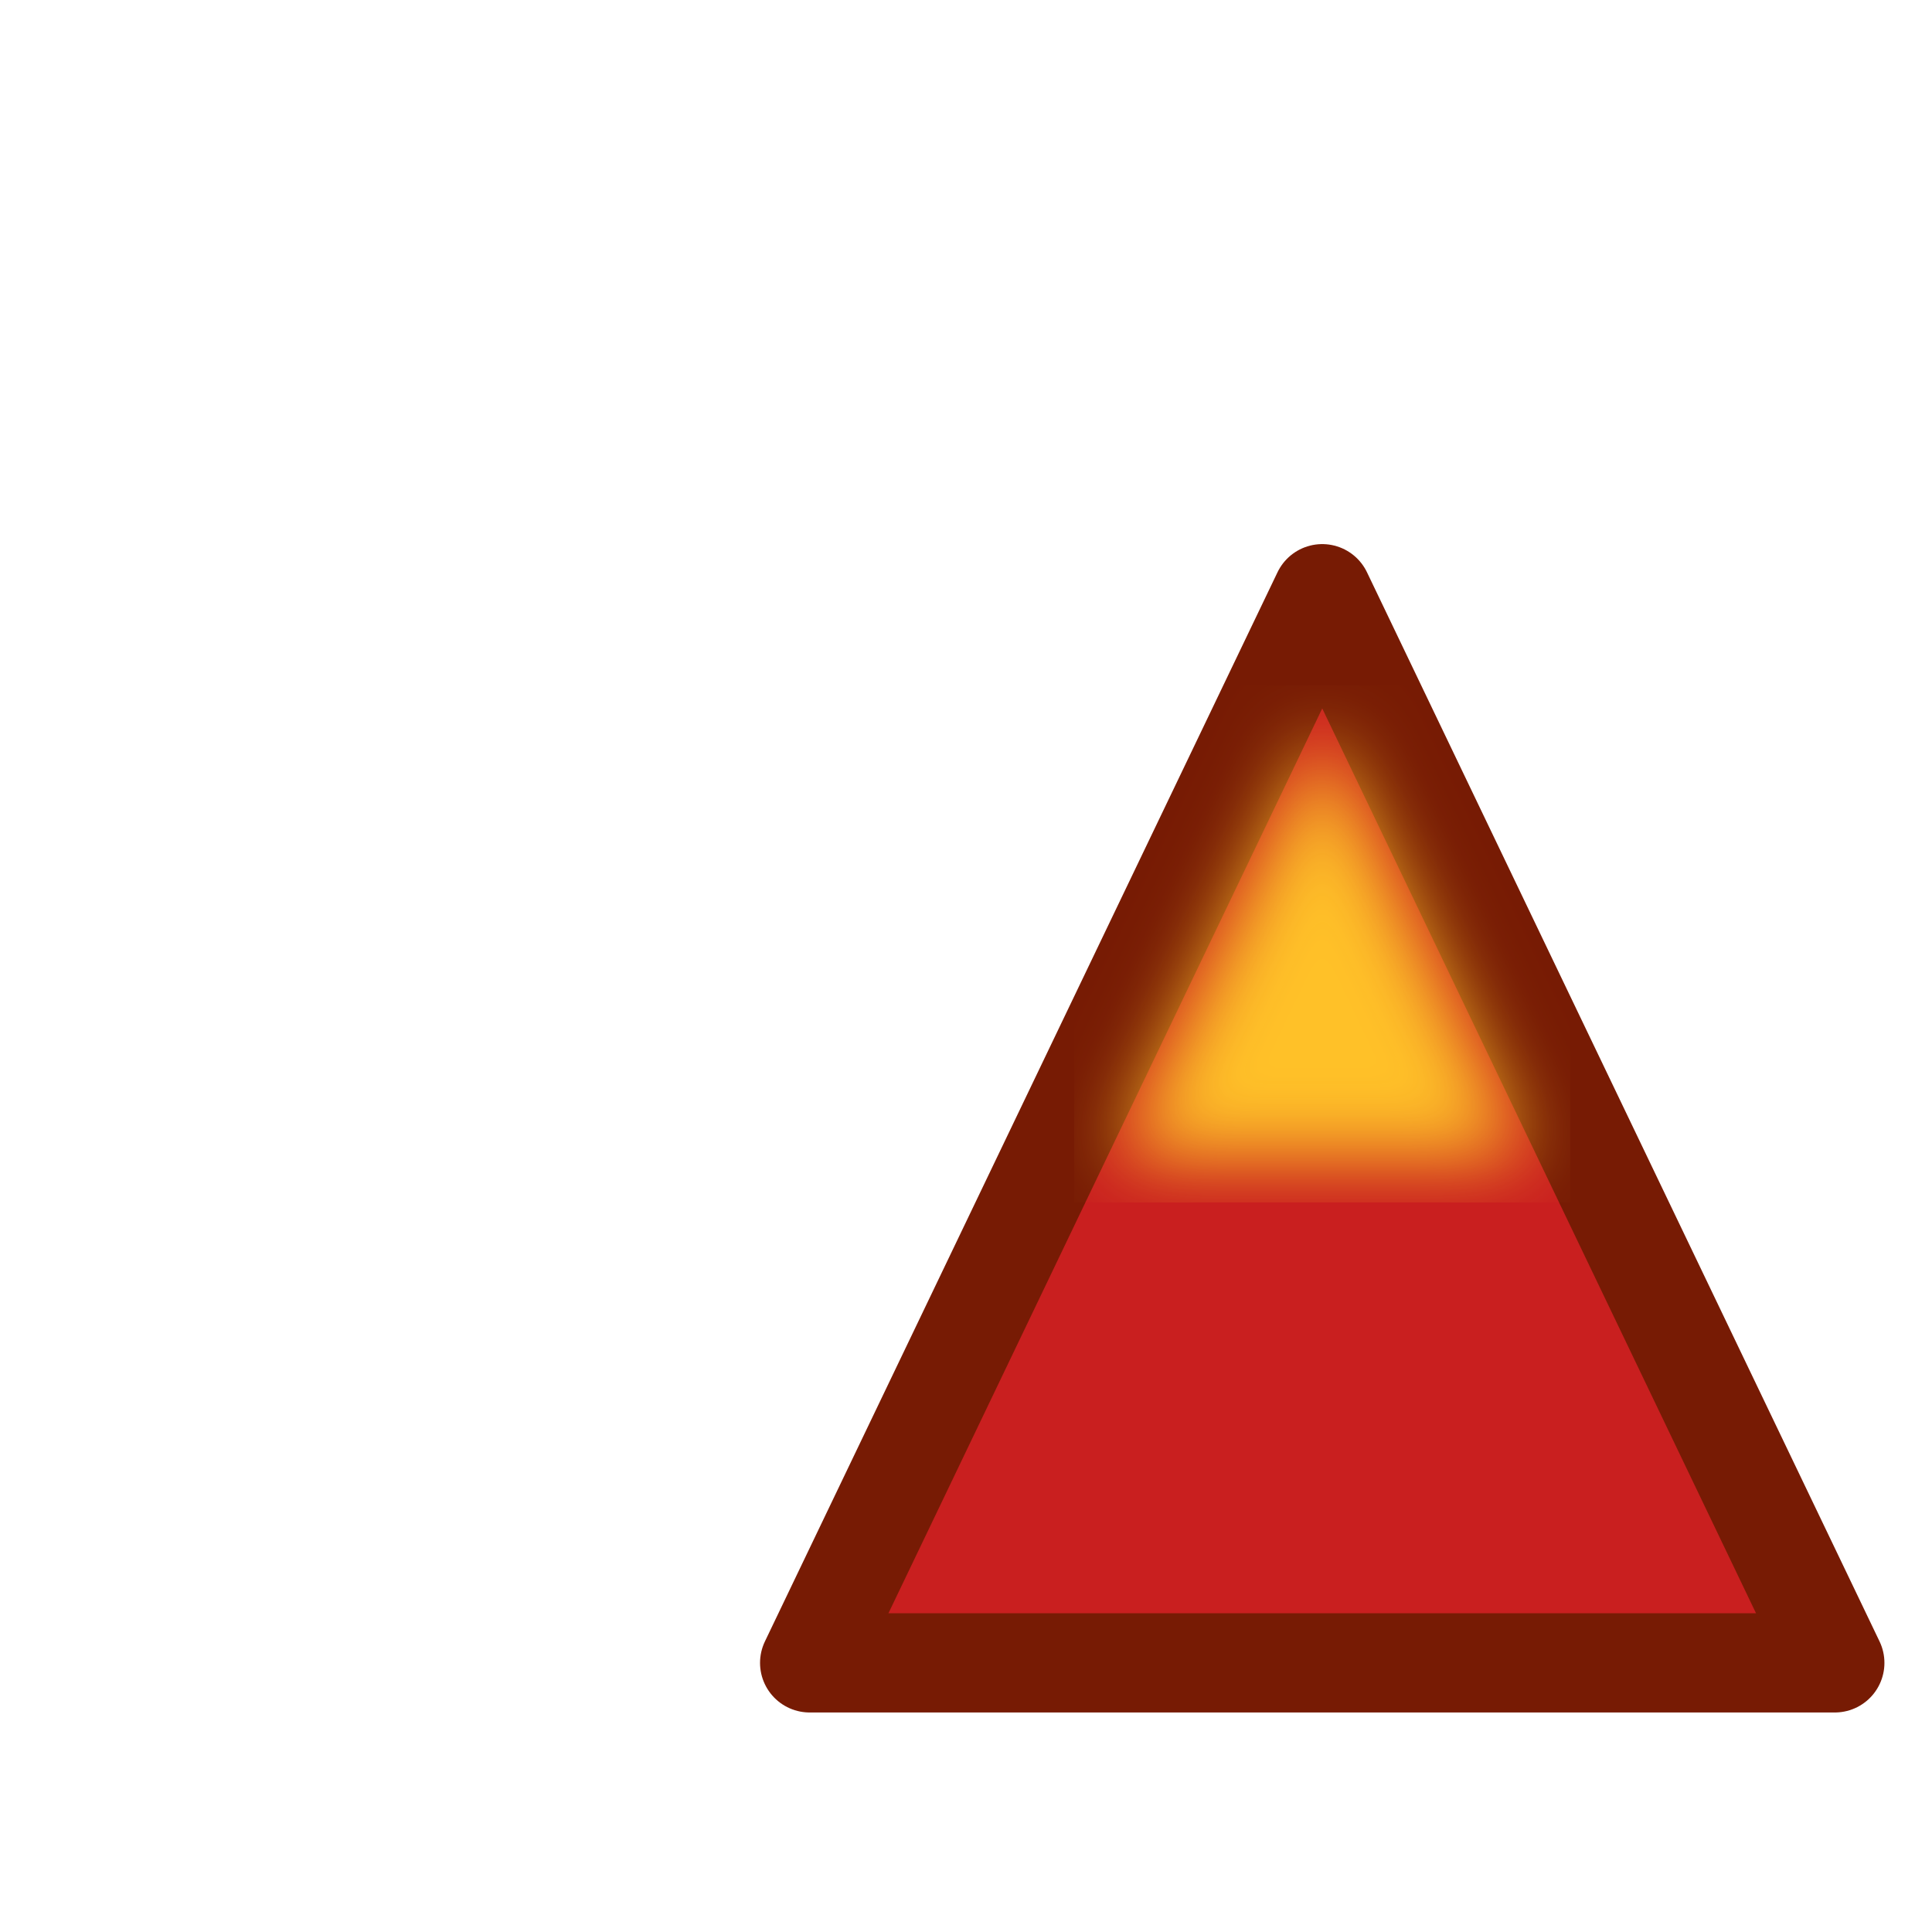
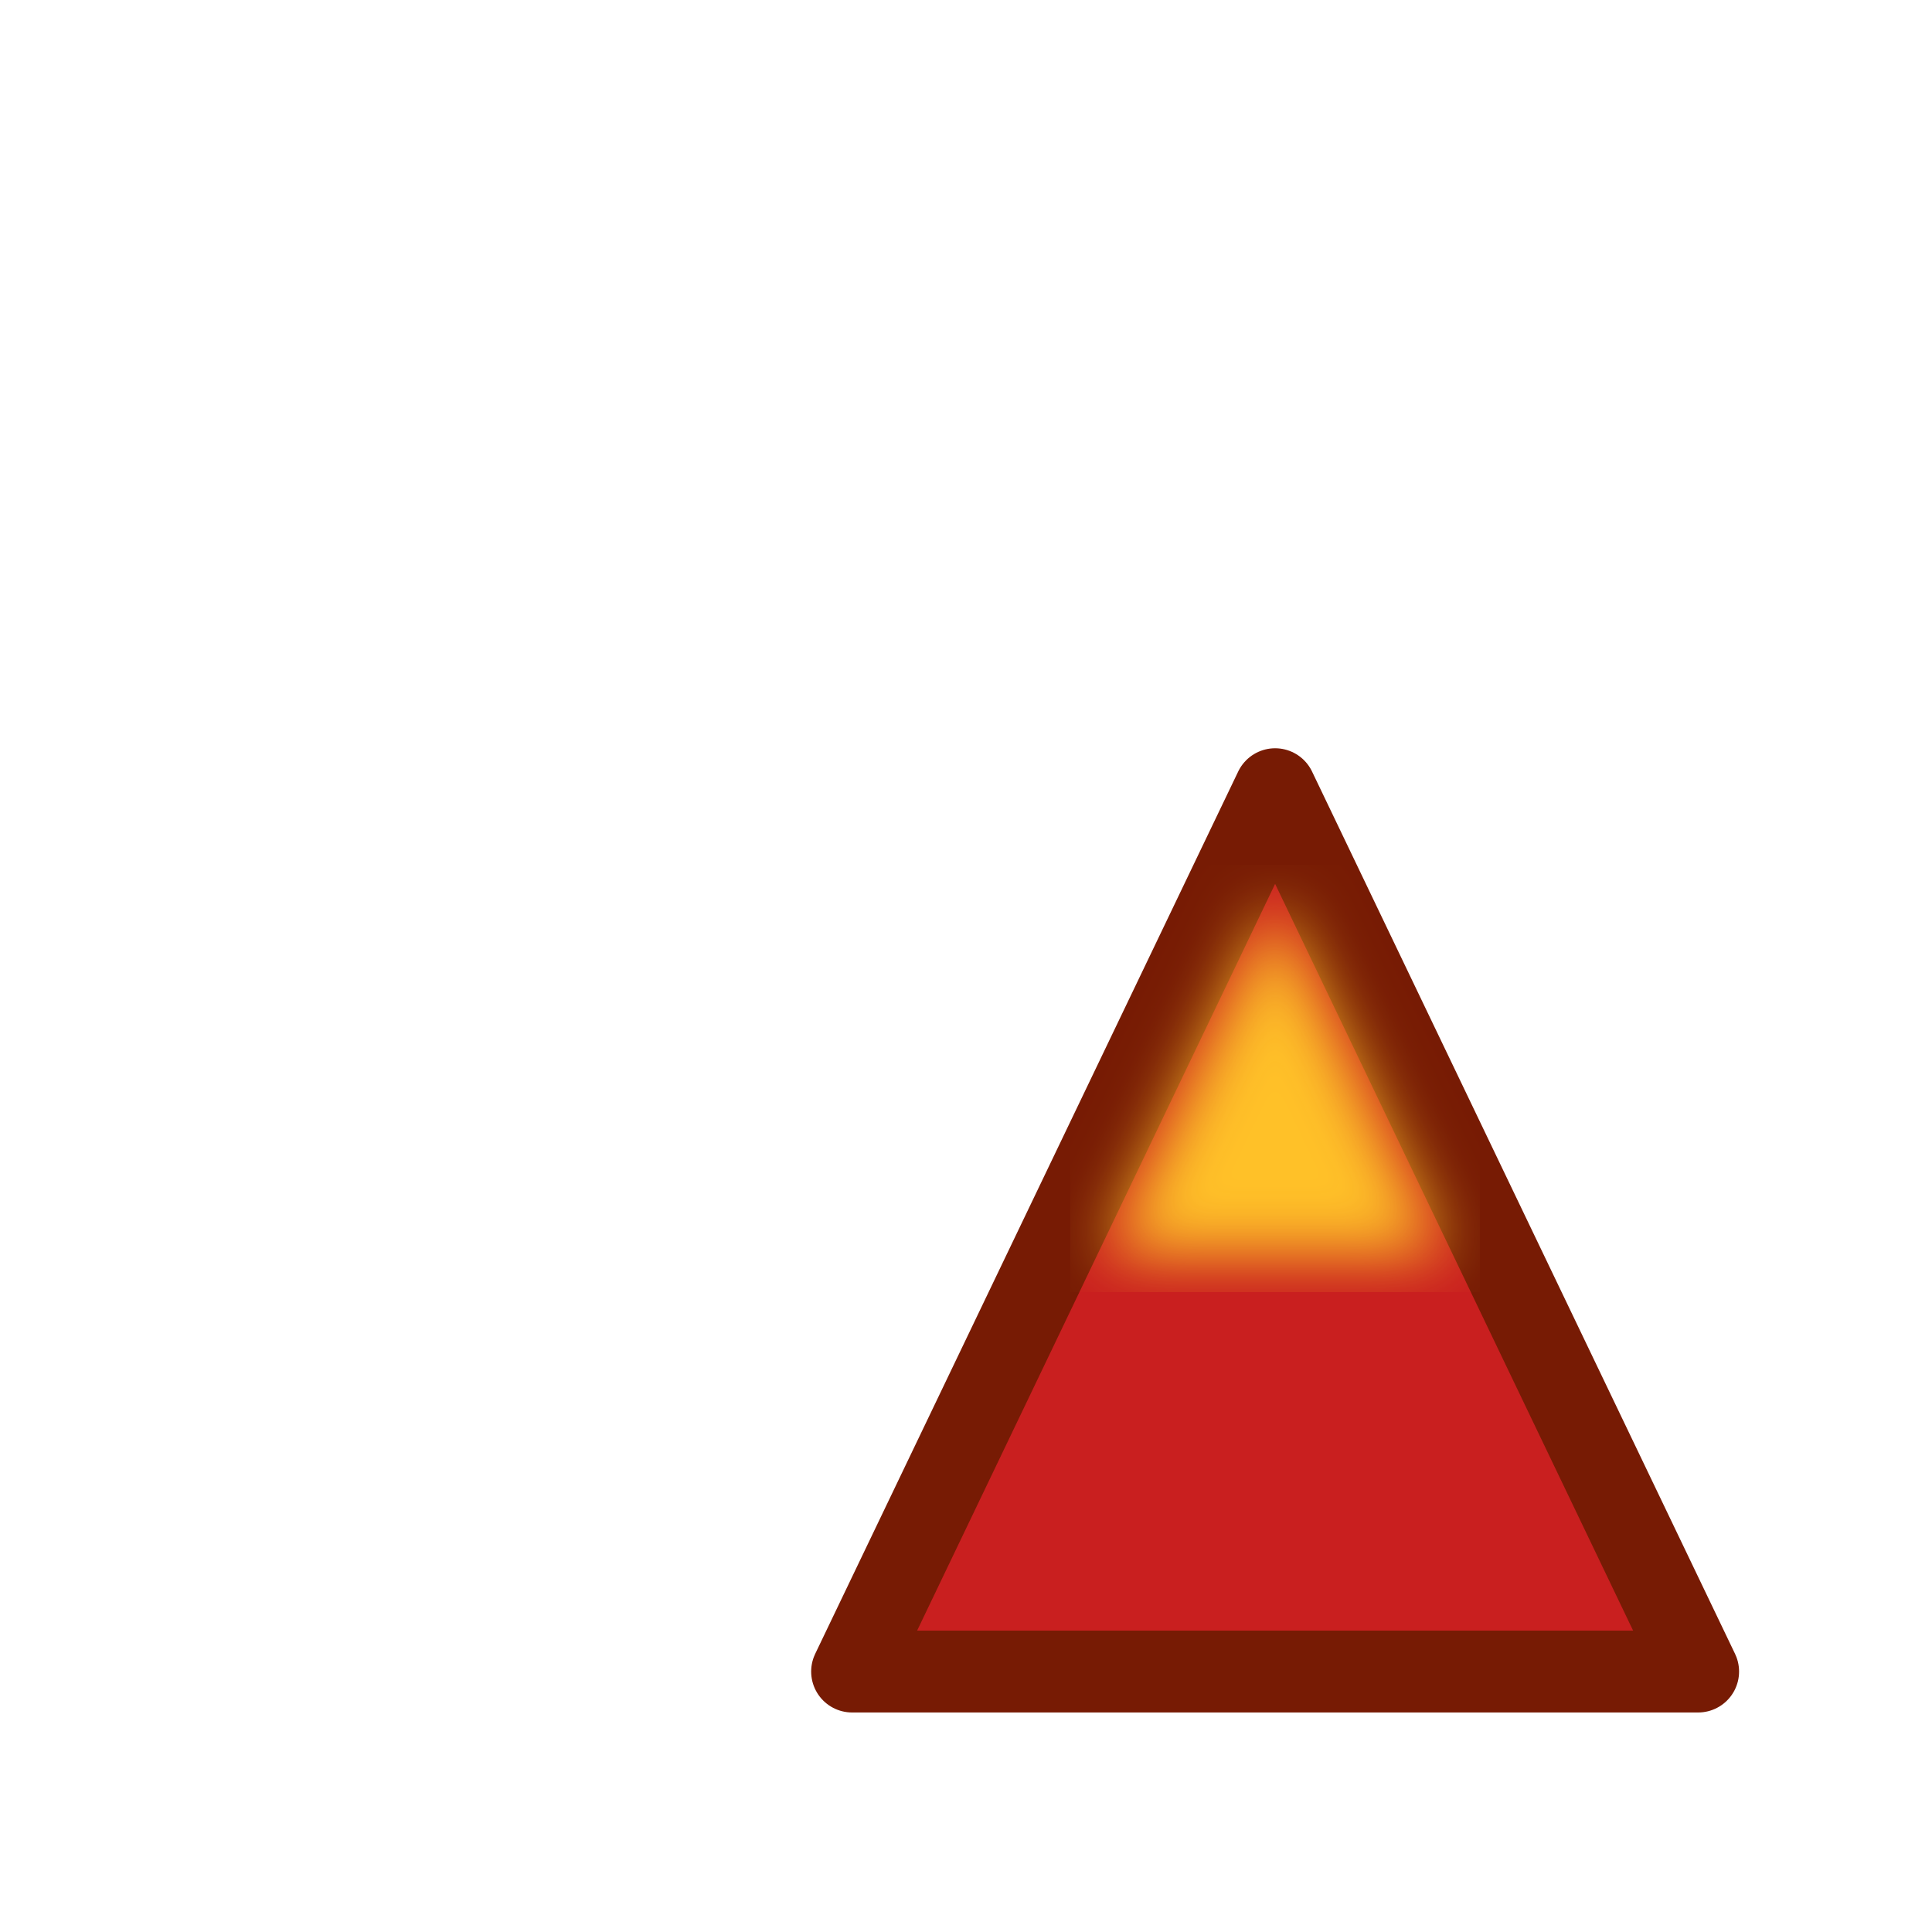
- <svg xmlns="http://www.w3.org/2000/svg" xmlns:ns1="http://www.openswatchbook.org/uri/2009/osb" width="100mm" height="100mm" viewBox="0 0 100 100" version="1.1" id="svg8">
-   <defs id="defs2">
-     <linearGradient id="linearGradient859" ns1:paint="gradient">
-       <stop style="stop-color:#ff0000;stop-opacity:1;" offset="0" id="stop855" />
-       <stop style="stop-color:#ff0000;stop-opacity:0;" offset="1" id="stop857" />
-     </linearGradient>
-     <linearGradient id="linearGradient4806" ns1:paint="gradient">
-       <stop style="stop-color:#2c3ae2;stop-opacity:1;" offset="0" id="stop4802" />
-       <stop style="stop-color:#2c3ae2;stop-opacity:0;" offset="1" id="stop4804" />
-     </linearGradient>
-     <filter style="color-interpolation-filters:sRGB;" id="filter4878">
-       <feComponentTransfer in="blur" result="component" id="feComponentTransfer4876">
-         <feFuncR type="gamma" amplitude="1.2" exponent="0.9" offset="2.77556e-017" id="feFuncR4870" />
-         <feFuncG type="gamma" amplitude="1.2" exponent="0.9" offset="2.77556e-017" id="feFuncG4872" />
-         <feFuncB type="gamma" amplitude="1.2" exponent="0.9" offset="2.77556e-017" id="feFuncB4874" />
-       </feComponentTransfer>
-     </filter>
-     <filter style="color-interpolation-filters:sRGB;" id="filter5237">
-       <feFlood flood-opacity="0.498" flood-color="rgb(0,0,0)" result="flood" id="feFlood5227" />
-       <feComposite in="flood" in2="SourceGraphic" operator="in" result="composite1" id="feComposite5229" />
-       <feGaussianBlur in="composite1" stdDeviation="3" result="blur" id="feGaussianBlur5231" />
-       <feOffset dx="4" dy="4" result="offset" id="feOffset5233" />
-       <feComposite in="SourceGraphic" in2="offset" operator="over" result="composite2" id="feComposite5235" />
-     </filter>
-     <filter style="color-interpolation-filters:sRGB;" id="filter6048">
-       <feFlood flood-opacity="0.498" flood-color="rgb(0,0,0)" result="flood" id="feFlood6038" />
-       <feComposite in="flood" in2="SourceGraphic" operator="in" result="composite1" id="feComposite6040" />
-       <feGaussianBlur in="composite1" stdDeviation="3" result="blur" id="feGaussianBlur6042" />
-       <feOffset dx="4" dy="4" result="offset" id="feOffset6044" />
-       <feComposite in="SourceGraphic" in2="offset" operator="over" result="composite2" id="feComposite6046" />
-     </filter>
-     <filter style="color-interpolation-filters:sRGB;" id="filter2623">
-       <feGaussianBlur stdDeviation="2 2" result="blur" id="feGaussianBlur2621" />
-     </filter>
-     <filter style="color-interpolation-filters:sRGB" id="filter6048-1">
-       <feFlood flood-opacity="0.498" flood-color="rgb(0,0,0)" result="flood" id="feFlood6038-2" />
-       <feComposite in="flood" in2="SourceGraphic" operator="in" result="composite1" id="feComposite6040-3" />
-       <feGaussianBlur in="composite1" stdDeviation="3" result="blur" id="feGaussianBlur6042-2" />
-       <feOffset dx="4" dy="4" result="offset" id="feOffset6044-1" />
-       <feComposite in="SourceGraphic" in2="offset" operator="over" result="composite2" id="feComposite6046-4" />
-     </filter>
-     <filter style="color-interpolation-filters:sRGB" id="filter2623-5">
-       <feGaussianBlur stdDeviation="2 2" result="blur" id="feGaussianBlur2621-9" />
-     </filter>
-     <filter style="color-interpolation-filters:sRGB;" id="filter882">
-       <feGaussianBlur stdDeviation="2 2" result="blur" id="feGaussianBlur880" />
-     </filter>
-   </defs>
-   <g id="layer1" transform="translate(0,-197)">
-     <g id="g892">
-       <path id="rect6036-2" d="m 68.439,227.73 26.531,55.34 -53.063,10e-6 z" style="opacity:1;fill:#c91f1f;fill-opacity:1;fill-rule:nonzero;stroke:#771b04;stroke-width:5.135;stroke-linejoin:round;stroke-miterlimit:4;stroke-dasharray:none;stroke-dashoffset:0;stroke-opacity:1" />
-       <path style="opacity:1;fill:#ffc128;fill-opacity:1;fill-rule:nonzero;stroke:none;stroke-width:2.067;stroke-linejoin:round;stroke-miterlimit:4;stroke-dasharray:none;stroke-dashoffset:0;stroke-opacity:1;filter:url(#filter882)" d="m 68.439,234.738 10.679,22.273 -21.357,1e-5 z" id="path862" />
-     </g>
+ <svg xmlns="http://www.w3.org/2000/svg" height="100mm" viewBox="0 0 100 100" width="100mm">
+   <filter id="a" color-interpolation-filters="sRGB">
+     <feGaussianBlur result="blur" stdDeviation="2 2" />
+   </filter>
+   <g transform="matrix(.8252592 0 0 .8252592 9.520161 -147.0876)">
+     <path d="m68.439 227.73 26.531 55.34-53.063 0z" fill="#c91f1f" stroke="#771b04" stroke-linejoin="round" stroke-width="5.135" />
+     <path d="m68.439 234.738 10.679 22.273-21.357 0z" fill="#ffc128" filter="url(#a)" />
  </g>
</svg>
